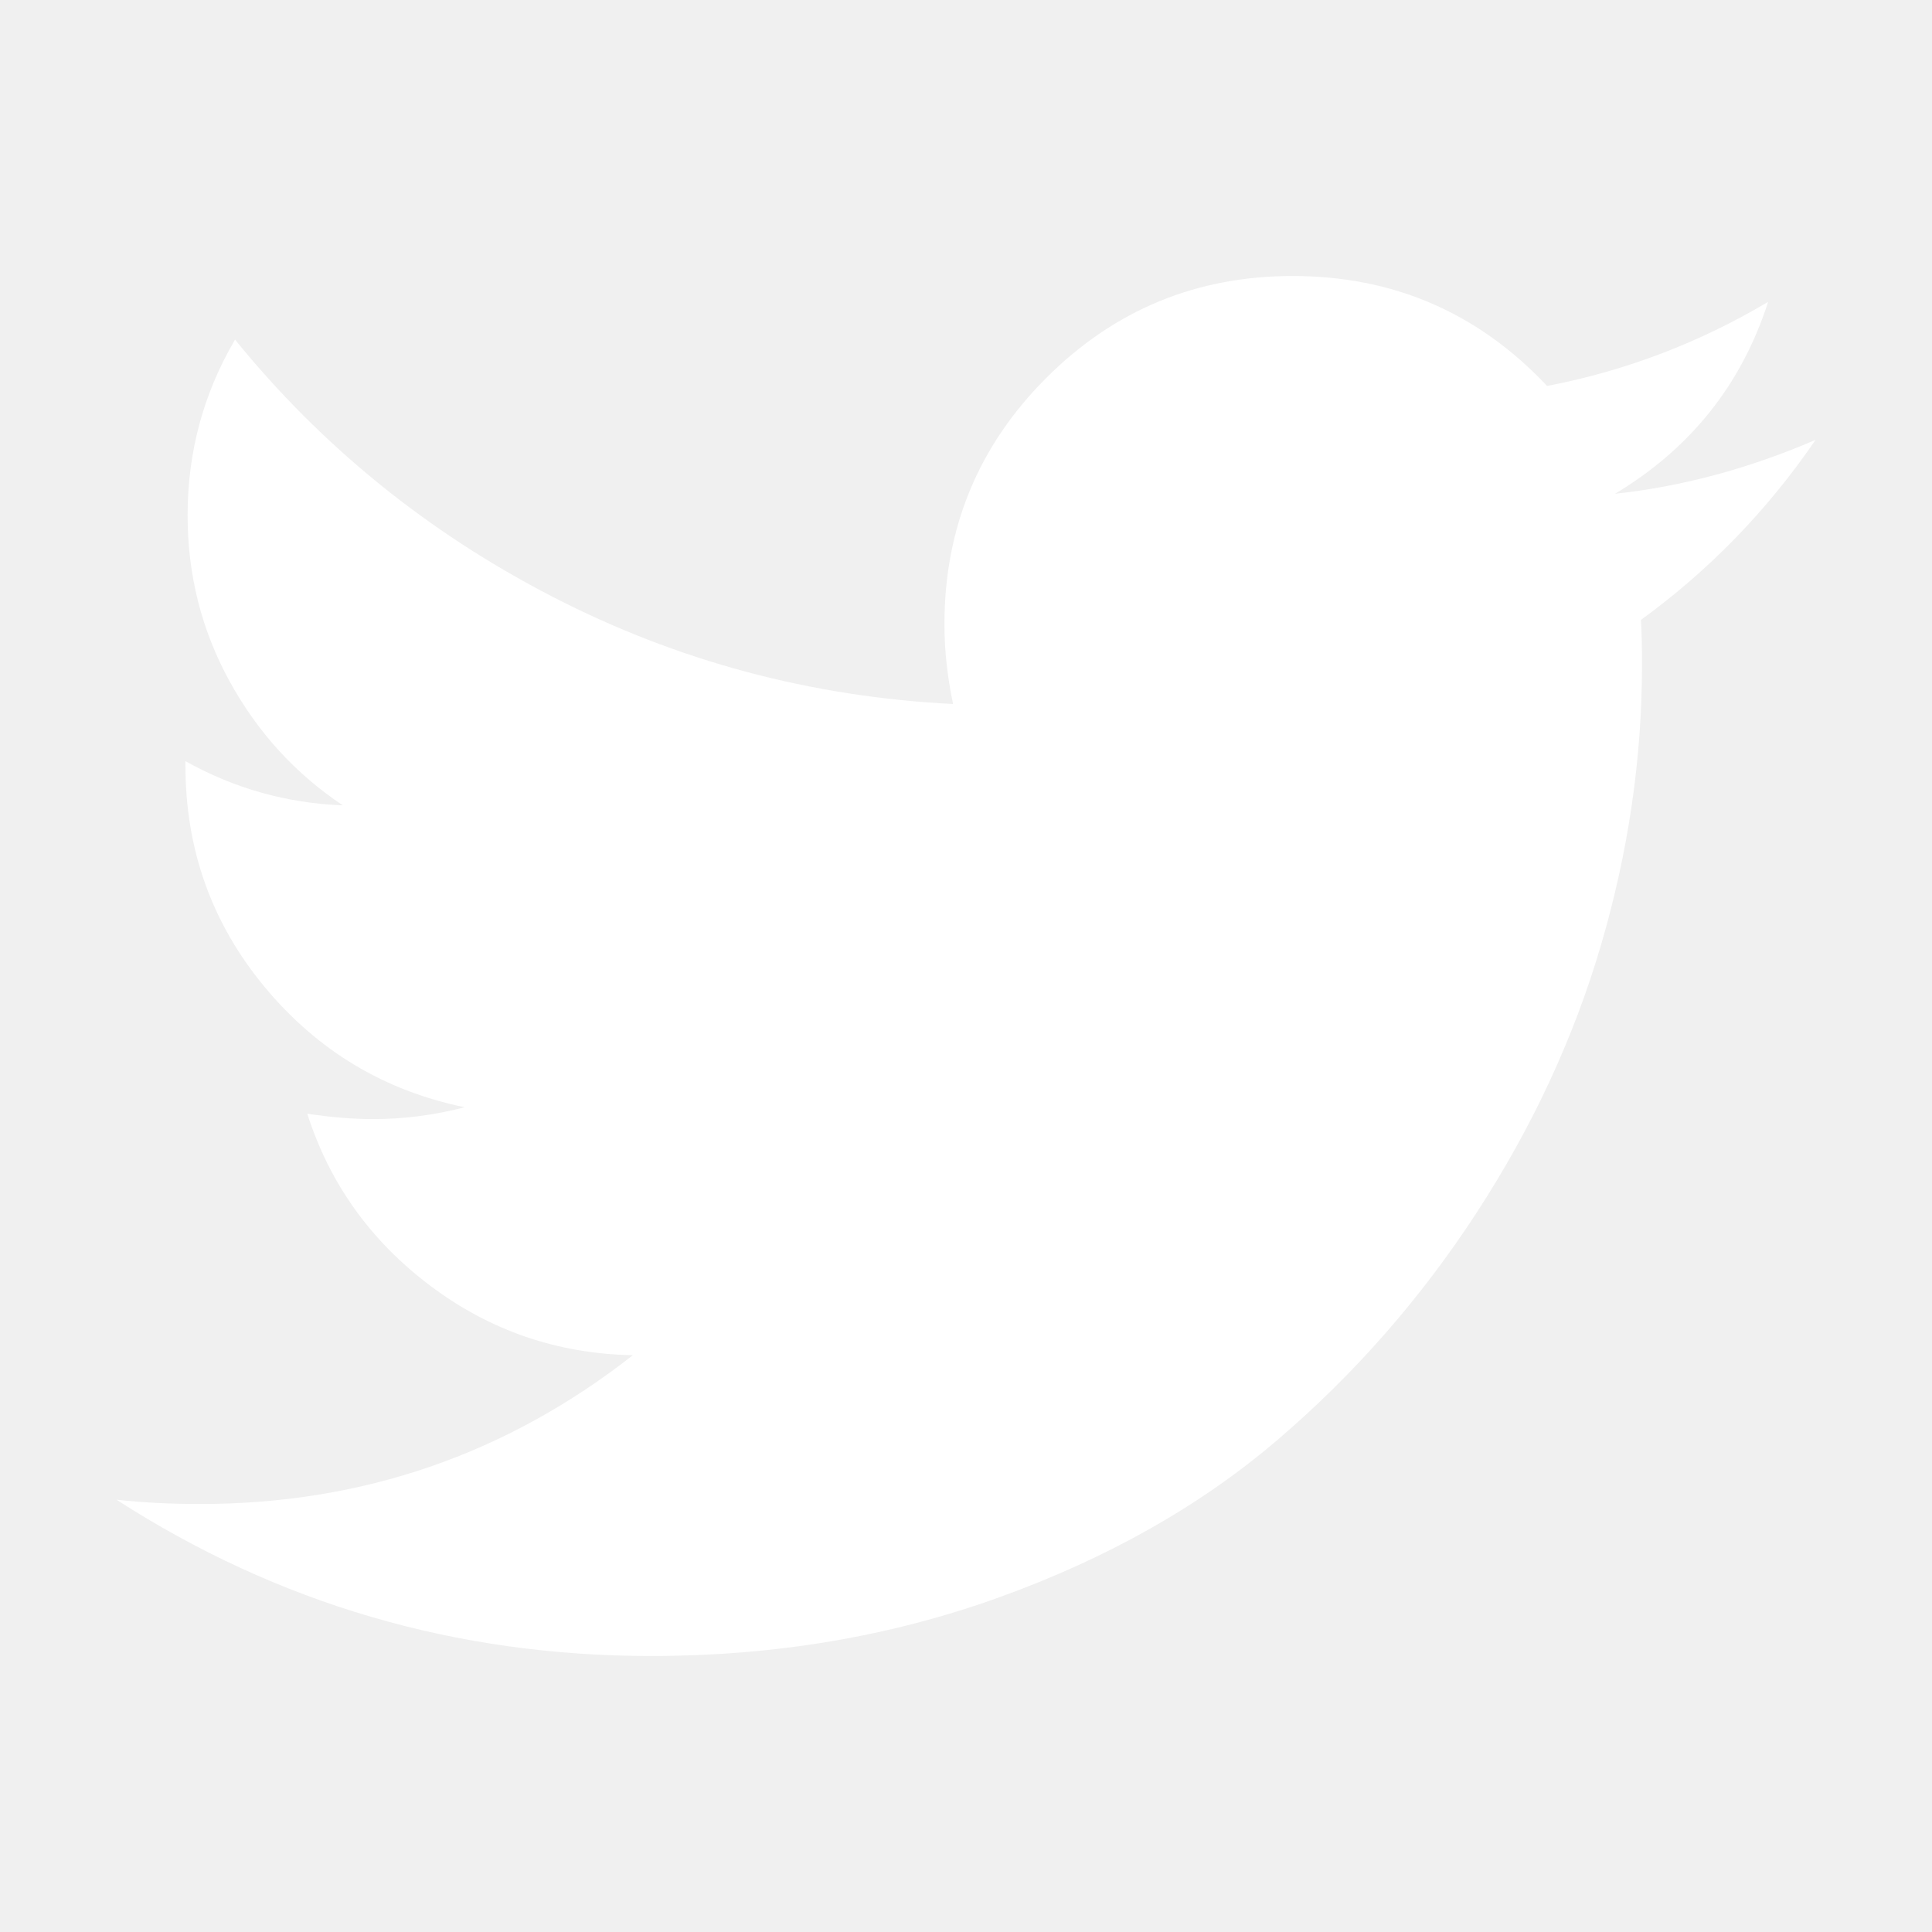
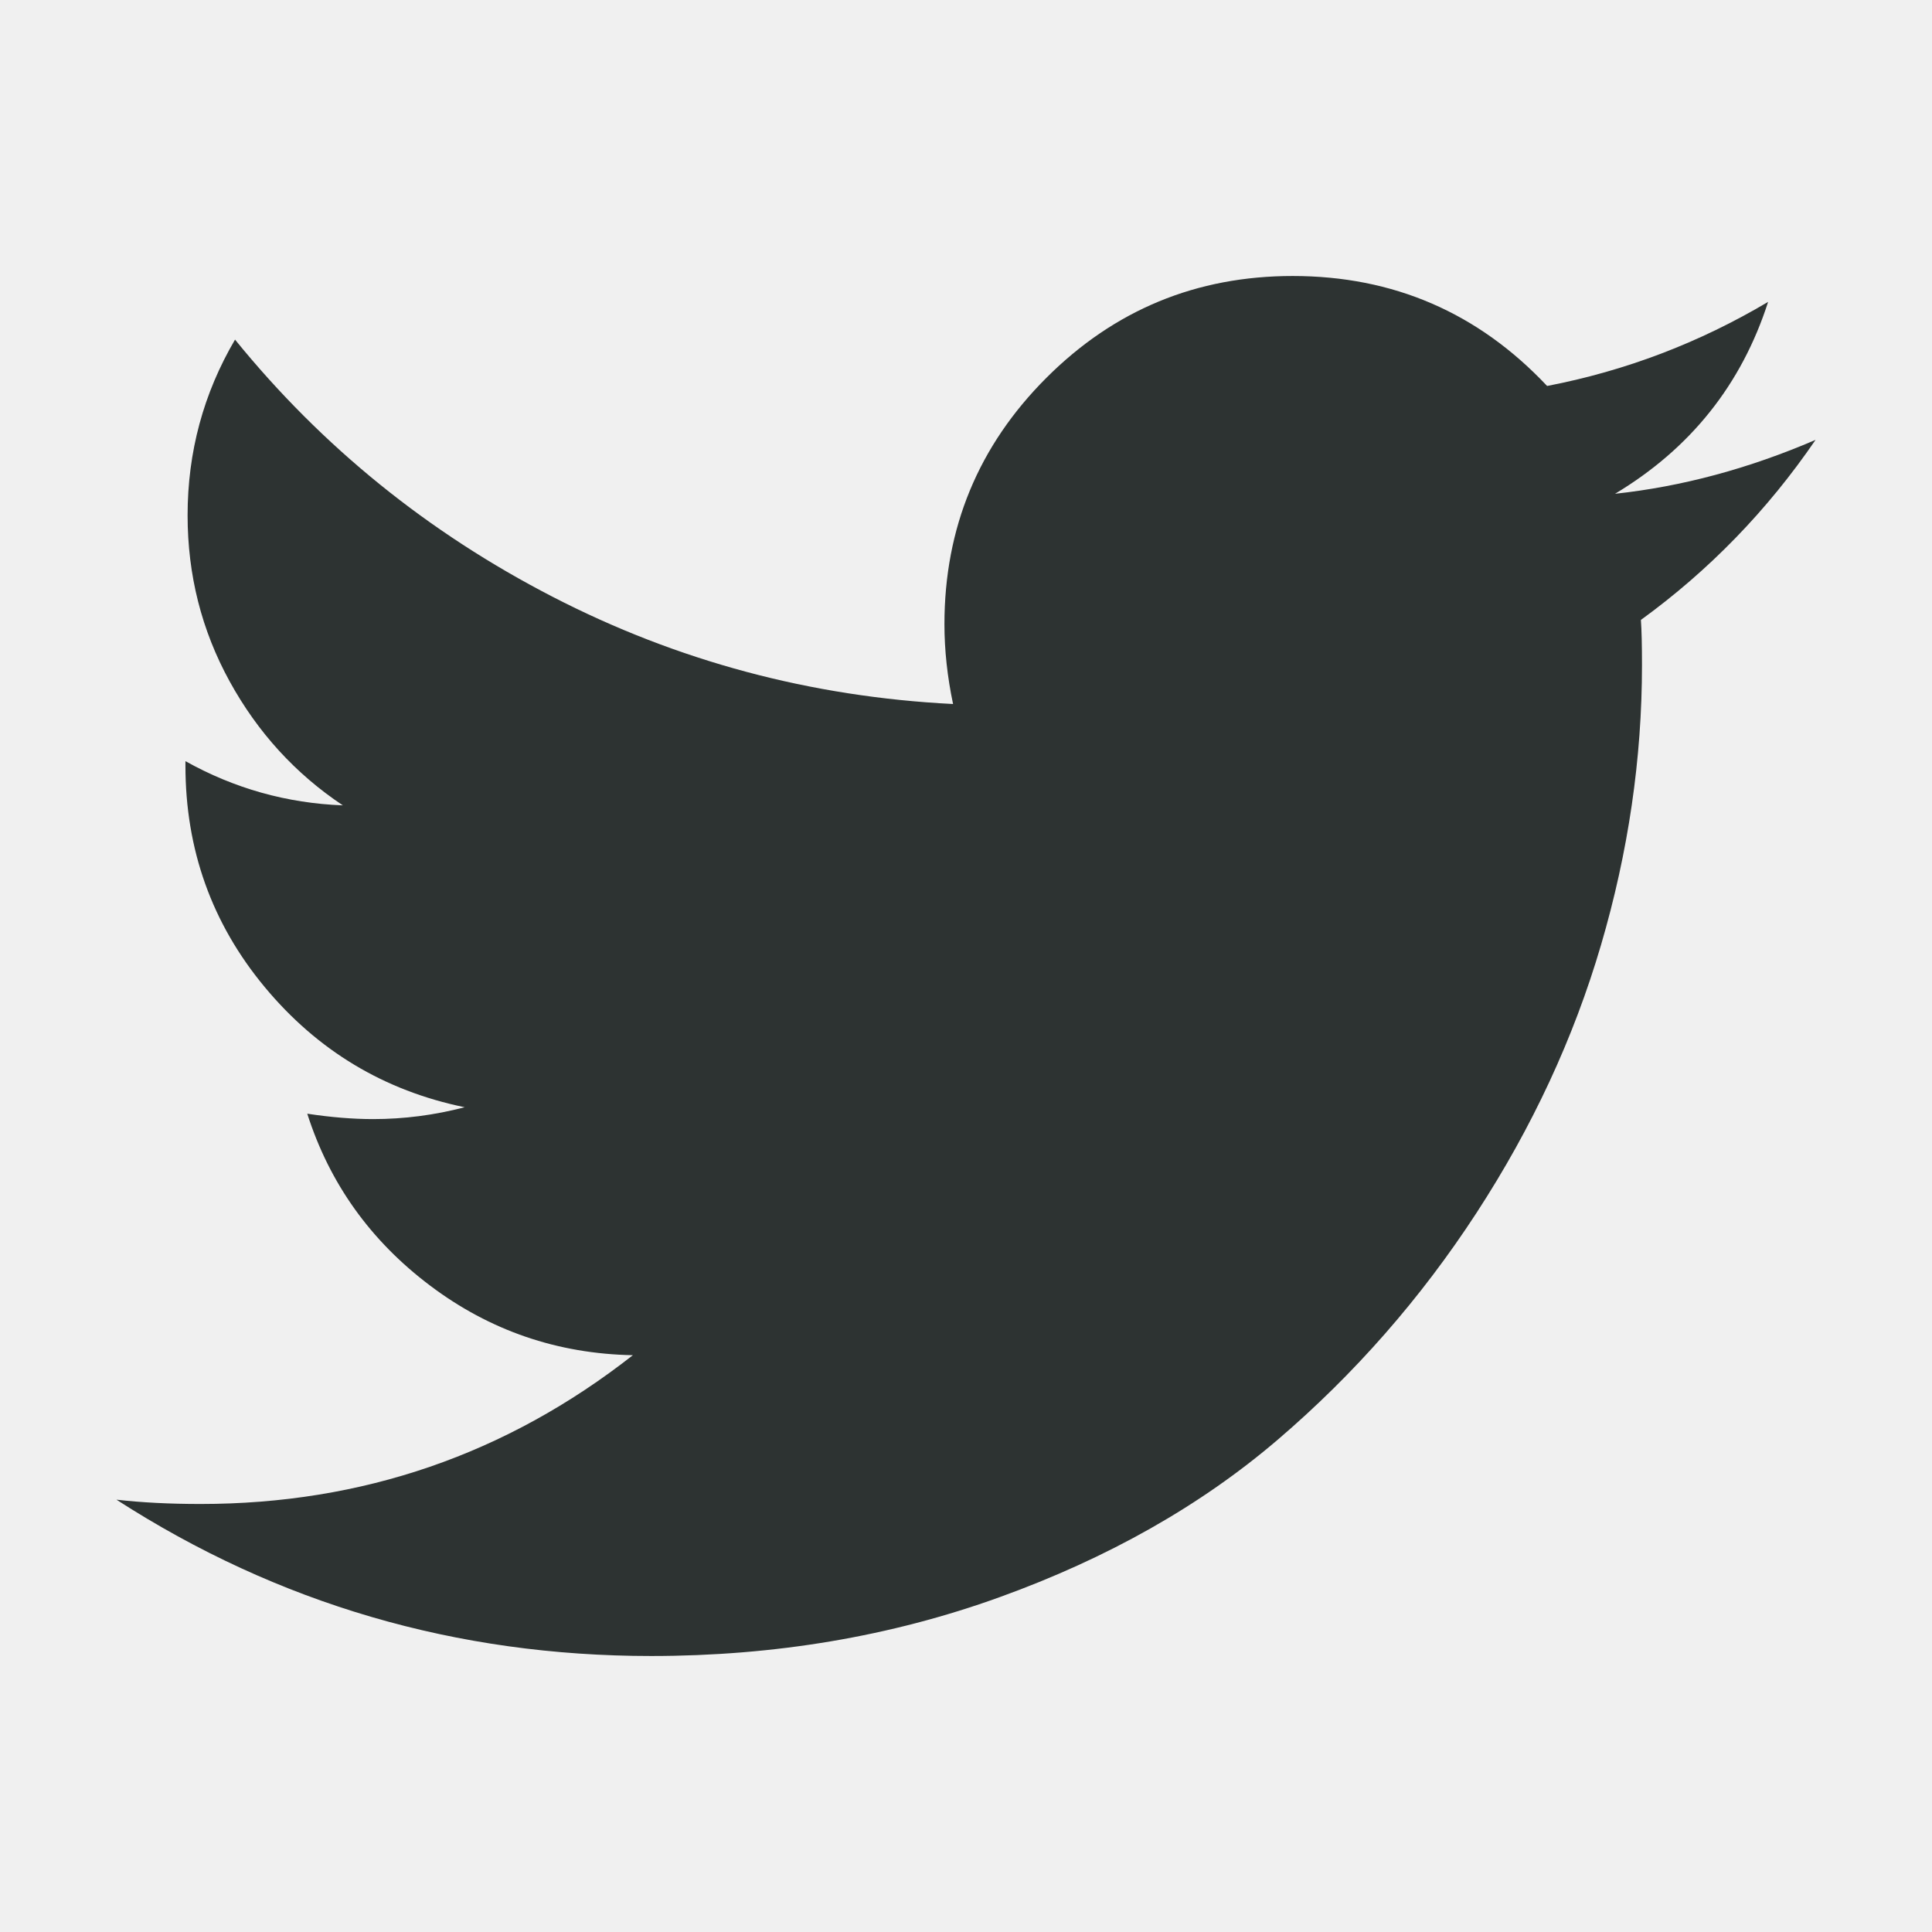
<svg xmlns="http://www.w3.org/2000/svg" width="1792" height="1792" viewBox="0 0 1792 1792">
-   <path d="M1684 408q-67 98-162 167 1 14 1 42 0 130-38 259.5t-115.5 248.5-184.5 210.5-258 146-323 54.5q-271 0-496-145 35 4 78 4 225 0 401-138-105-2-188-64.5t-114-159.5q33 5 61 5 43 0 85-11-112-23-185.5-111.5t-73.5-205.5v-4q68 38 146 41-66-44-105-115t-39-154q0-88 44-163 121 149 294.5 238.5t371.5 99.5q-8-38-8-74 0-134 94.5-228.5t228.5-94.5q140 0 236 102 109-21 205-78-37 115-142 178 93-10 186-50z" fill="#fff" />
+   <path d="M1684 408q-67 98-162 167 1 14 1 42 0 130-38 259.5t-115.5 248.5-184.5 210.5-258 146-323 54.5q-271 0-496-145 35 4 78 4 225 0 401-138-105-2-188-64.5t-114-159.5q33 5 61 5 43 0 85-11-112-23-185.5-111.5t-73.5-205.5v-4q68 38 146 41-66-44-105-115t-39-154q0-88 44-163 121 149 294.5 238.5t371.5 99.5q-8-38-8-74 0-134 94.5-228.5t228.5-94.5q140 0 236 102 109-21 205-78-37 115-142 178 93-10 186-50z" fill="#2d3332" />
</svg>
